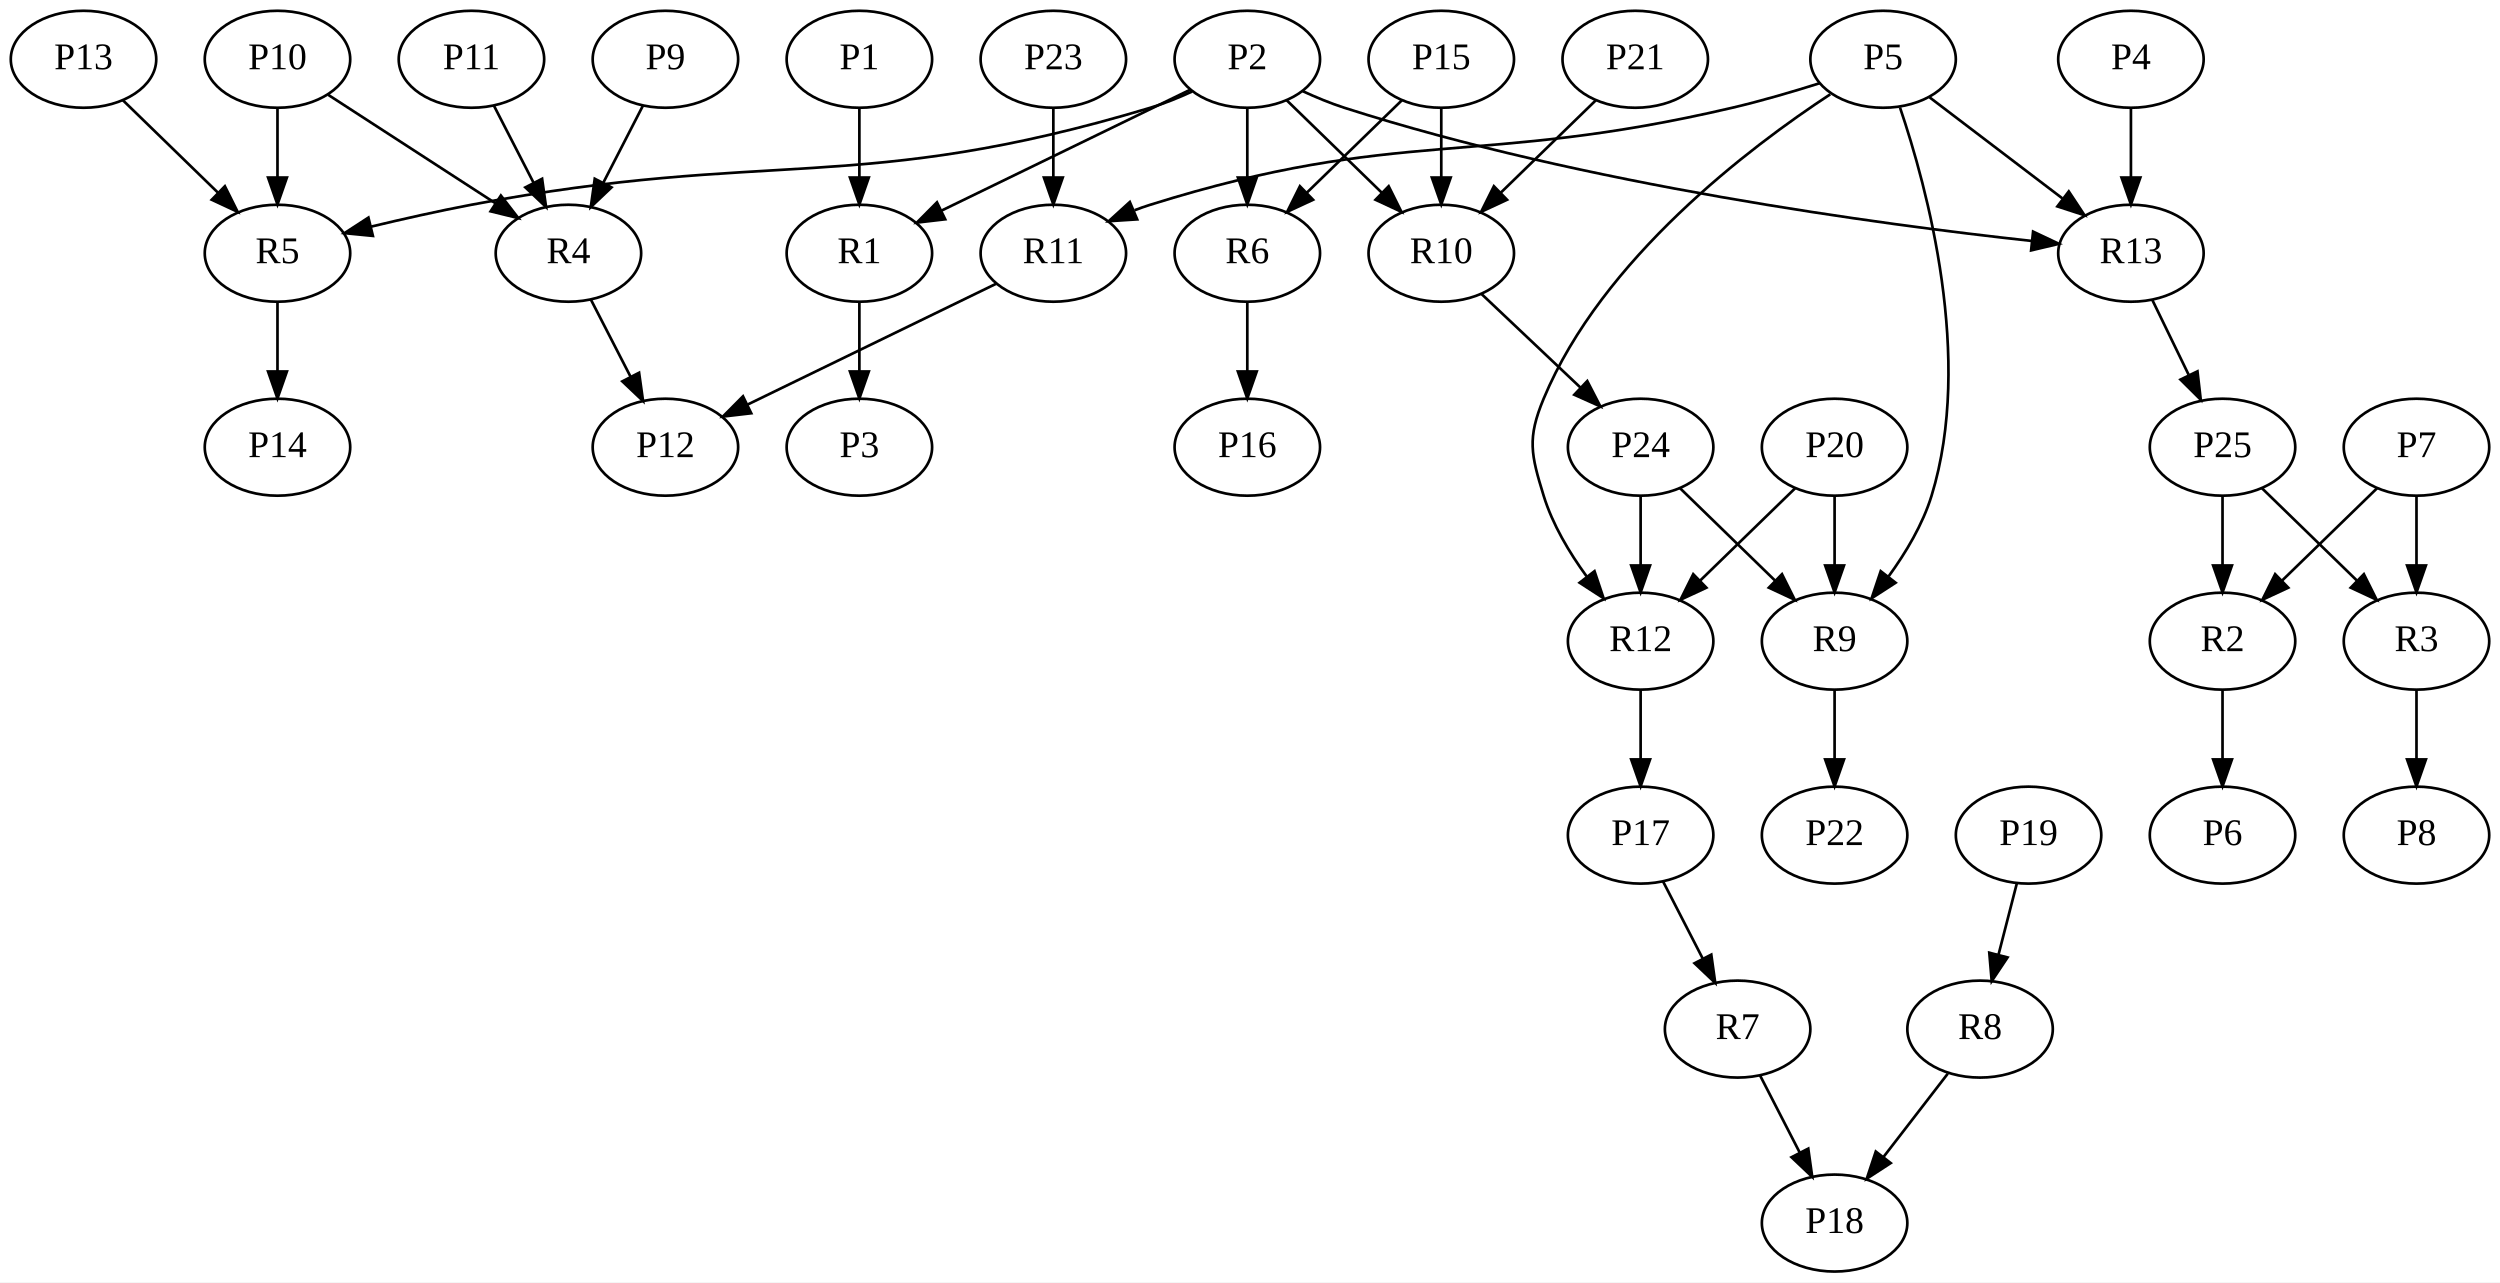
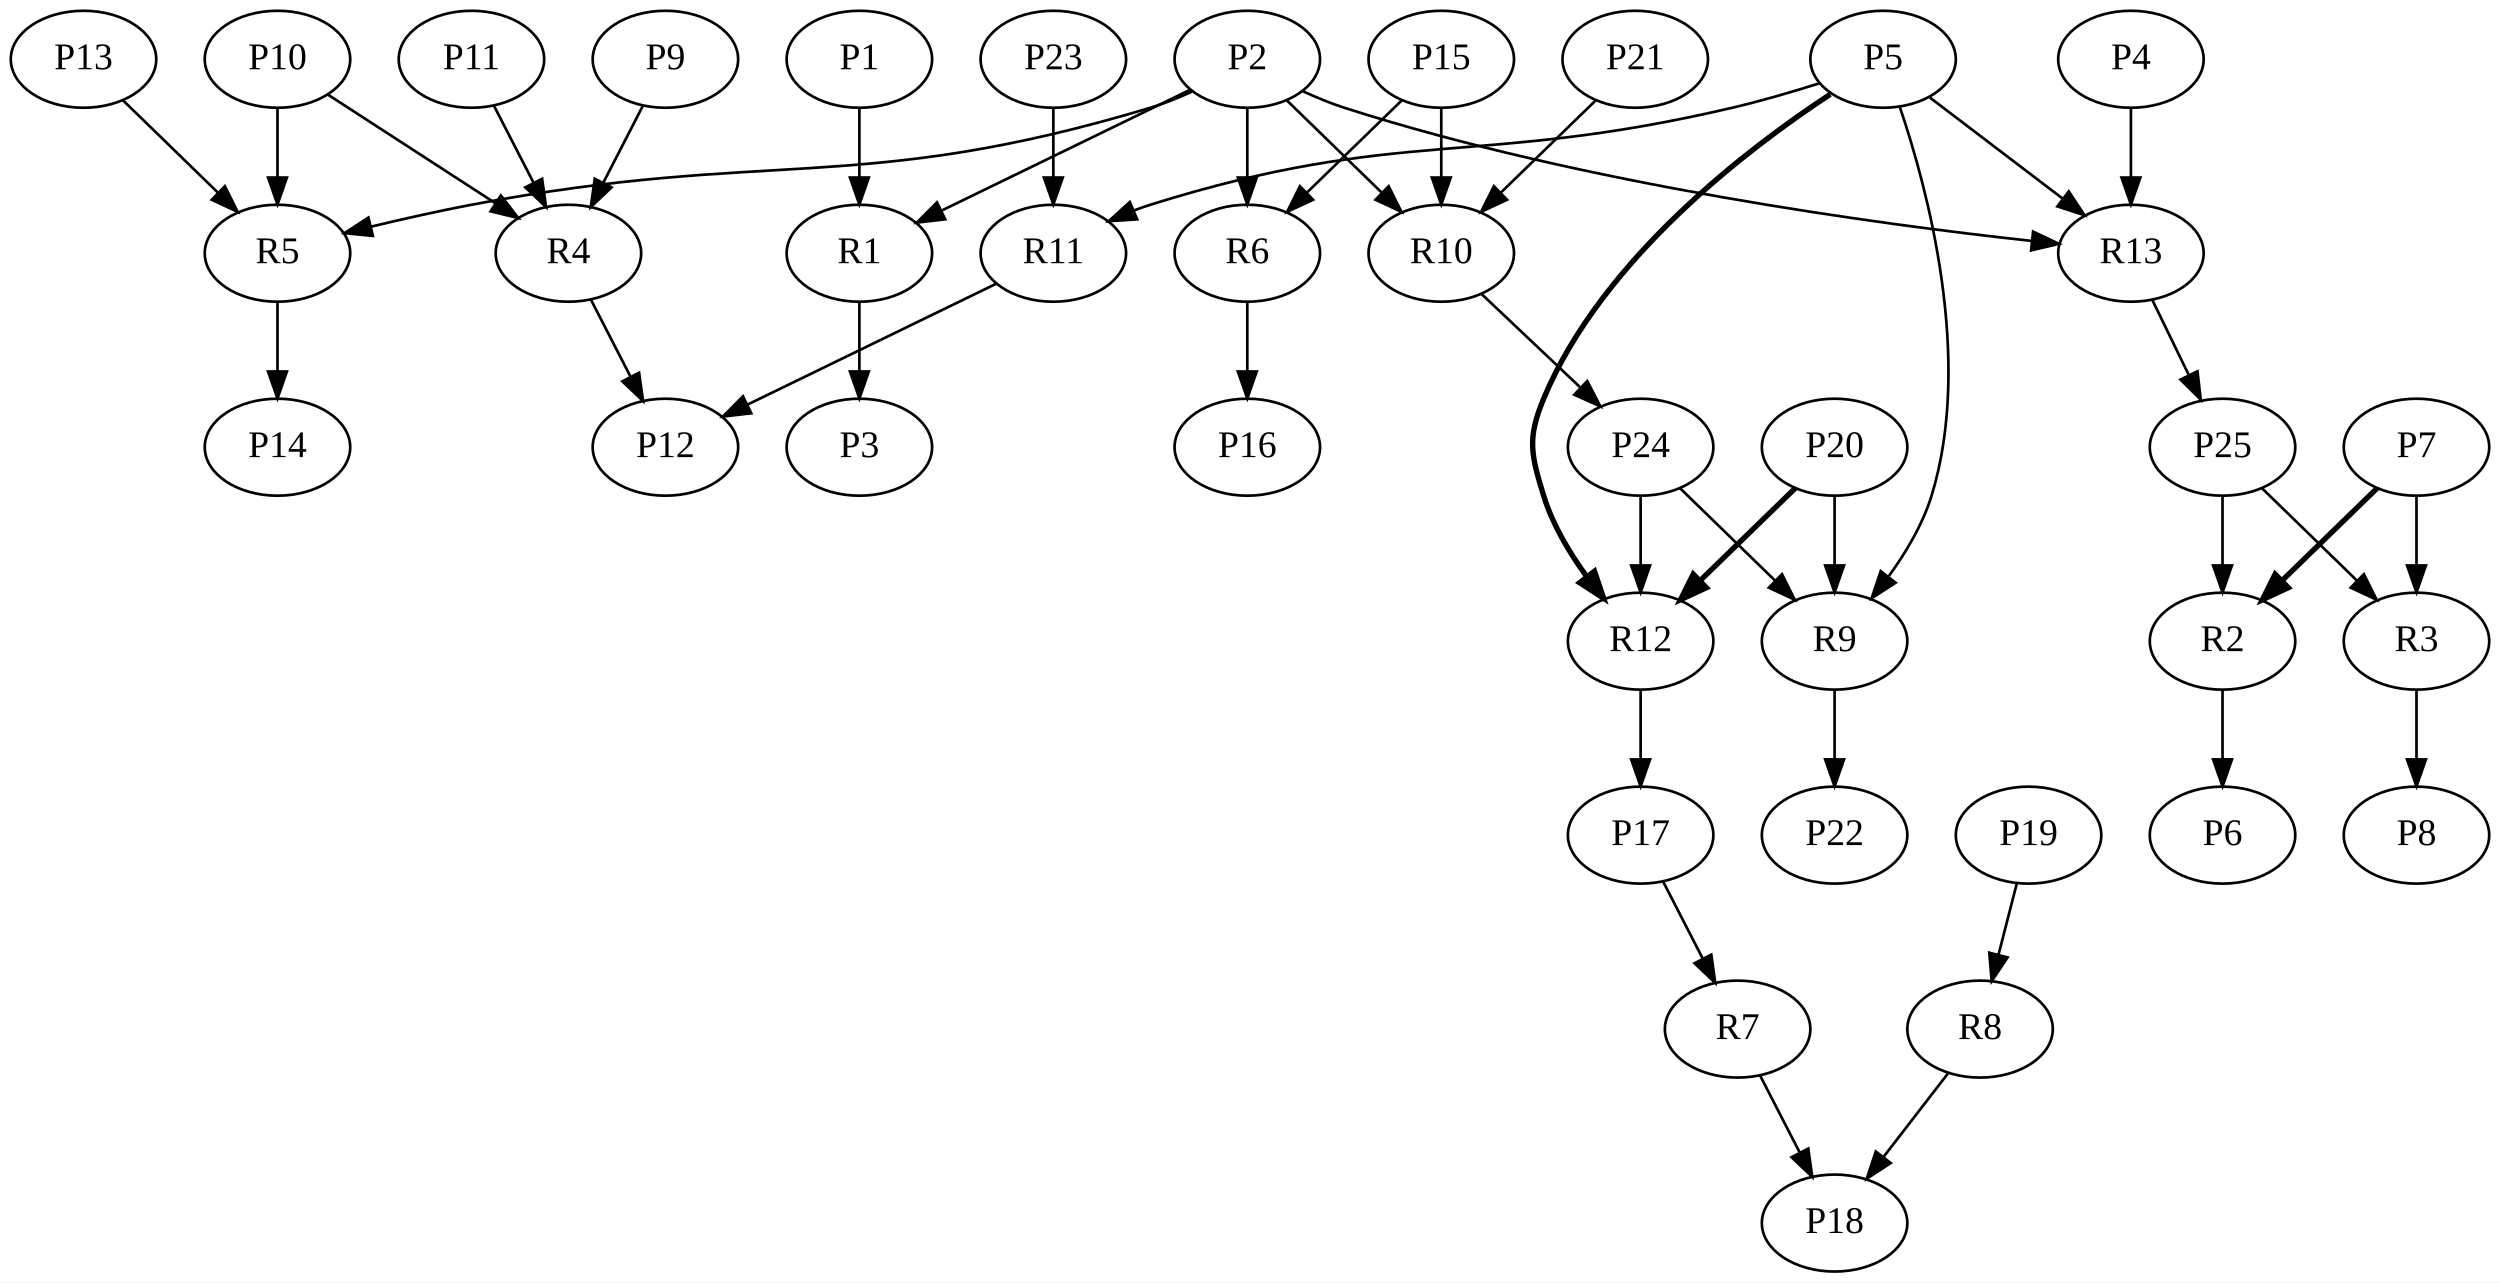
<svg xmlns="http://www.w3.org/2000/svg" width="928pt" height="476pt" viewBox="0.00 0.00 928.00 476.00">
  <g id="graph0" class="graph" transform="scale(1 1) rotate(0) translate(4 472)">
    <polygon fill="white" stroke="transparent" points="-4,4 -4,-472 924,-472 924,4 -4,4" />
    <g id="node1" class="node">
      <ellipse fill="none" stroke="black" cx="315" cy="-450" rx="27" ry="18" />
      <text text-anchor="middle" x="315" y="-446.3" font-family="Times New Roman,serif" font-size="14.00">P1</text>
    </g>
    <g id="node26" class="node">
      <ellipse fill="none" stroke="black" cx="315" cy="-378" rx="27" ry="18" />
      <text text-anchor="middle" x="315" y="-374.3" font-family="Times New Roman,serif" font-size="14.00">R1</text>
    </g>
    <g id="edge1" class="edge">
      <path fill="none" stroke="black" d="M315,-431.7C315,-423.98 315,-414.71 315,-406.11" />
      <polygon fill="black" stroke="black" points="318.5,-406.1 315,-396.1 311.5,-406.1 318.5,-406.1" />
    </g>
    <g id="node2" class="node">
      <ellipse fill="none" stroke="black" cx="459" cy="-450" rx="27" ry="18" />
      <text text-anchor="middle" x="459" y="-446.3" font-family="Times New Roman,serif" font-size="14.00">P2</text>
    </g>
    <g id="edge3" class="edge">
      <path fill="none" stroke="black" d="M437.75,-438.67C413.4,-426.83 373.28,-407.33 345.57,-393.86" />
      <polygon fill="black" stroke="black" points="346.86,-390.6 336.33,-389.37 343.8,-396.89 346.86,-390.6" />
    </g>
    <g id="node30" class="node">
      <ellipse fill="none" stroke="black" cx="99" cy="-378" rx="27" ry="18" />
      <text text-anchor="middle" x="99" y="-374.3" font-family="Times New Roman,serif" font-size="14.00">R5</text>
    </g>
    <g id="edge4" class="edge">
      <path fill="none" stroke="black" d="M438.48,-438.02C433.52,-435.73 428.16,-433.55 423,-432 314.64,-399.48 282.17,-417.02 171,-396 158.8,-393.69 145.54,-390.7 133.77,-387.88" />
      <polygon fill="black" stroke="black" points="134.42,-384.43 123.87,-385.46 132.76,-391.23 134.42,-384.43" />
    </g>
    <g id="node31" class="node">
      <ellipse fill="none" stroke="black" cx="459" cy="-378" rx="27" ry="18" />
      <text text-anchor="middle" x="459" y="-374.3" font-family="Times New Roman,serif" font-size="14.00">R6</text>
    </g>
    <g id="edge5" class="edge">
      <path fill="none" stroke="black" d="M459,-431.7C459,-423.98 459,-414.71 459,-406.11" />
      <polygon fill="black" stroke="black" points="462.5,-406.1 459,-396.1 455.5,-406.1 462.5,-406.1" />
    </g>
    <g id="node35" class="node">
      <ellipse fill="none" stroke="black" cx="531" cy="-378" rx="27" ry="18" />
      <text text-anchor="middle" x="531" y="-374.3" font-family="Times New Roman,serif" font-size="14.00">R10</text>
    </g>
    <g id="edge6" class="edge">
      <path fill="none" stroke="black" d="M473.57,-434.83C483.75,-424.94 497.52,-411.55 509.03,-400.36" />
      <polygon fill="black" stroke="black" points="511.47,-402.87 516.2,-393.38 506.59,-397.85 511.47,-402.87" />
    </g>
    <g id="node38" class="node">
      <ellipse fill="none" stroke="black" cx="787" cy="-378" rx="27" ry="18" />
      <text text-anchor="middle" x="787" y="-374.3" font-family="Times New Roman,serif" font-size="14.00">R13</text>
    </g>
    <g id="edge7" class="edge">
      <path fill="none" stroke="black" d="M479.56,-438.16C484.52,-435.87 489.87,-433.65 495,-432 584.19,-403.4 693.95,-388.69 750.09,-382.57" />
      <polygon fill="black" stroke="black" points="750.68,-386.03 760.26,-381.49 749.95,-379.06 750.68,-386.03" />
    </g>
    <g id="node3" class="node">
      <ellipse fill="none" stroke="black" cx="315" cy="-306" rx="27" ry="18" />
      <text text-anchor="middle" x="315" y="-302.3" font-family="Times New Roman,serif" font-size="14.00">P3</text>
    </g>
    <g id="node4" class="node">
      <ellipse fill="none" stroke="black" cx="787" cy="-450" rx="27" ry="18" />
      <text text-anchor="middle" x="787" y="-446.3" font-family="Times New Roman,serif" font-size="14.00">P4</text>
    </g>
    <g id="edge43" class="edge">
      <path fill="none" stroke="black" d="M787,-431.7C787,-423.98 787,-414.71 787,-406.11" />
      <polygon fill="black" stroke="black" points="790.5,-406.1 787,-396.1 783.5,-406.1 790.5,-406.1" />
    </g>
    <g id="node5" class="node">
      <ellipse fill="none" stroke="black" cx="695" cy="-450" rx="27" ry="18" />
      <text text-anchor="middle" x="695" y="-446.3" font-family="Times New Roman,serif" font-size="14.00">P5</text>
    </g>
    <g id="node34" class="node">
      <ellipse fill="none" stroke="black" cx="677" cy="-234" rx="27" ry="18" />
      <text text-anchor="middle" x="677" y="-230.3" font-family="Times New Roman,serif" font-size="14.00">R9</text>
    </g>
    <g id="edge28" class="edge">
      <path fill="none" stroke="black" d="M701.26,-432.13C711.37,-402.35 728.62,-338.81 713,-288 709.71,-277.31 703.46,-266.85 697.07,-258.08" />
      <polygon fill="black" stroke="black" points="699.65,-255.69 690.75,-249.93 694.12,-259.98 699.65,-255.69" />
    </g>
    <g id="node36" class="node">
      <ellipse fill="none" stroke="black" cx="387" cy="-378" rx="27" ry="18" />
      <text text-anchor="middle" x="387" y="-374.3" font-family="Times New Roman,serif" font-size="14.00">R11</text>
    </g>
    <g id="edge29" class="edge">
      <path fill="none" stroke="black" d="M671.48,-441.12C661.54,-437.98 649.78,-434.52 639,-432 544.24,-409.82 515.89,-425.06 423,-396 421.07,-395.4 419.11,-394.71 417.16,-393.96" />
      <polygon fill="black" stroke="black" points="418.12,-390.57 407.55,-389.89 415.39,-397.02 418.12,-390.57" />
    </g>
    <g id="node37" class="node">
      <ellipse fill="none" stroke="black" cx="605" cy="-234" rx="27" ry="18" />
      <text text-anchor="middle" x="605" y="-230.3" font-family="Times New Roman,serif" font-size="14.00">R12</text>
    </g>
    <g id="edge30" class="edge">
-       <path fill="none" stroke="black" d="M675.4,-437C645.75,-417.56 590.68,-376.05 569,-324 562.85,-309.23 564.3,-303.29 569,-288 572.29,-277.31 578.54,-266.85 584.93,-258.08" />
-       <polygon fill="black" stroke="black" points="587.88,-259.98 591.25,-249.93 582.35,-255.69 587.88,-259.98" />
+       <path fill="none" stroke="black" stroke-width="2" d="M675.4,-437C645.75,-417.56 590.68,-376.05 569,-324 562.85,-309.23 564.3,-303.29 569,-288 572.29,-277.31 578.54,-266.85 584.93,-258.08" />
+       <polygon fill="black" stroke="black" stroke-width="2" points="587.88,-259.98 591.25,-249.93 582.35,-255.69 587.88,-259.98" />
    </g>
    <g id="edge31" class="edge">
      <path fill="none" stroke="black" d="M712.3,-435.83C726.18,-425.27 745.86,-410.3 761.54,-398.37" />
      <polygon fill="black" stroke="black" points="763.93,-400.95 769.77,-392.11 759.7,-395.38 763.93,-400.95" />
    </g>
    <g id="node6" class="node">
      <ellipse fill="none" stroke="black" cx="821" cy="-162" rx="27" ry="18" />
      <text text-anchor="middle" x="821" y="-158.3" font-family="Times New Roman,serif" font-size="14.00">P6</text>
    </g>
    <g id="node7" class="node">
      <ellipse fill="none" stroke="black" cx="893" cy="-306" rx="27" ry="18" />
      <text text-anchor="middle" x="893" y="-302.3" font-family="Times New Roman,serif" font-size="14.00">P7</text>
    </g>
    <g id="node27" class="node">
      <ellipse fill="none" stroke="black" cx="821" cy="-234" rx="27" ry="18" />
      <text text-anchor="middle" x="821" y="-230.3" font-family="Times New Roman,serif" font-size="14.00">R2</text>
    </g>
    <g id="edge11" class="edge">
-       <path fill="none" stroke="black" d="M878.43,-290.83C868.25,-280.94 854.48,-267.55 842.97,-256.36" />
-       <polygon fill="black" stroke="black" points="845.41,-253.85 835.8,-249.38 840.53,-258.87 845.41,-253.85" />
+       <path fill="none" stroke="black" stroke-width="2" d="M878.43,-290.83C868.25,-280.94 854.48,-267.55 842.97,-256.36" />
+       <polygon fill="black" stroke="black" stroke-width="2" points="845.41,-253.85 835.8,-249.38 840.53,-258.87 845.41,-253.85" />
    </g>
    <g id="node28" class="node">
      <ellipse fill="none" stroke="black" cx="893" cy="-234" rx="27" ry="18" />
      <text text-anchor="middle" x="893" y="-230.3" font-family="Times New Roman,serif" font-size="14.00">R3</text>
    </g>
    <g id="edge12" class="edge">
      <path fill="none" stroke="black" d="M893,-287.7C893,-279.98 893,-270.71 893,-262.11" />
      <polygon fill="black" stroke="black" points="896.5,-262.1 893,-252.1 889.5,-262.1 896.5,-262.1" />
    </g>
    <g id="node8" class="node">
      <ellipse fill="none" stroke="black" cx="893" cy="-162" rx="27" ry="18" />
      <text text-anchor="middle" x="893" y="-158.3" font-family="Times New Roman,serif" font-size="14.00">P8</text>
    </g>
    <g id="node9" class="node">
      <ellipse fill="none" stroke="black" cx="243" cy="-450" rx="27" ry="18" />
      <text text-anchor="middle" x="243" y="-446.3" font-family="Times New Roman,serif" font-size="14.00">P9</text>
    </g>
    <g id="node29" class="node">
      <ellipse fill="none" stroke="black" cx="207" cy="-378" rx="27" ry="18" />
      <text text-anchor="middle" x="207" y="-374.3" font-family="Times New Roman,serif" font-size="14.00">R4</text>
    </g>
    <g id="edge18" class="edge">
      <path fill="none" stroke="black" d="M234.65,-432.76C230.29,-424.28 224.85,-413.71 219.96,-404.2" />
      <polygon fill="black" stroke="black" points="222.99,-402.44 215.3,-395.15 216.77,-405.64 222.99,-402.44" />
    </g>
    <g id="node10" class="node">
      <ellipse fill="none" stroke="black" cx="99" cy="-450" rx="27" ry="18" />
      <text text-anchor="middle" x="99" y="-446.3" font-family="Times New Roman,serif" font-size="14.00">P10</text>
    </g>
    <g id="edge14" class="edge">
      <path fill="none" stroke="black" d="M117.81,-436.81C135,-425.67 160.62,-409.06 179.99,-396.5" />
      <polygon fill="black" stroke="black" points="181.92,-399.43 188.4,-391.05 178.11,-393.56 181.92,-399.43" />
    </g>
    <g id="edge15" class="edge">
      <path fill="none" stroke="black" d="M99,-431.7C99,-423.98 99,-414.71 99,-406.11" />
      <polygon fill="black" stroke="black" points="102.5,-406.1 99,-396.1 95.5,-406.1 102.5,-406.1" />
    </g>
    <g id="node11" class="node">
      <ellipse fill="none" stroke="black" cx="171" cy="-450" rx="27" ry="18" />
      <text text-anchor="middle" x="171" y="-446.3" font-family="Times New Roman,serif" font-size="14.00">P11</text>
    </g>
    <g id="edge17" class="edge">
      <path fill="none" stroke="black" d="M179.35,-432.76C183.71,-424.28 189.15,-413.71 194.04,-404.2" />
      <polygon fill="black" stroke="black" points="197.23,-405.64 198.7,-395.15 191.01,-402.44 197.23,-405.64" />
    </g>
    <g id="node12" class="node">
      <ellipse fill="none" stroke="black" cx="243" cy="-306" rx="27" ry="18" />
      <text text-anchor="middle" x="243" y="-302.3" font-family="Times New Roman,serif" font-size="14.00">P12</text>
    </g>
    <g id="node13" class="node">
      <ellipse fill="none" stroke="black" cx="27" cy="-450" rx="27" ry="18" />
      <text text-anchor="middle" x="27" y="-446.3" font-family="Times New Roman,serif" font-size="14.00">P13</text>
    </g>
    <g id="edge19" class="edge">
      <path fill="none" stroke="black" d="M41.57,-434.83C51.75,-424.94 65.52,-411.55 77.03,-400.36" />
      <polygon fill="black" stroke="black" points="79.47,-402.87 84.2,-393.38 74.59,-397.85 79.47,-402.87" />
    </g>
    <g id="node14" class="node">
      <ellipse fill="none" stroke="black" cx="99" cy="-306" rx="27" ry="18" />
      <text text-anchor="middle" x="99" y="-302.3" font-family="Times New Roman,serif" font-size="14.00">P14</text>
    </g>
    <g id="node15" class="node">
      <ellipse fill="none" stroke="black" cx="531" cy="-450" rx="27" ry="18" />
      <text text-anchor="middle" x="531" y="-446.3" font-family="Times New Roman,serif" font-size="14.00">P15</text>
    </g>
    <g id="edge22" class="edge">
      <path fill="none" stroke="black" d="M516.43,-434.83C506.25,-424.94 492.48,-411.55 480.97,-400.36" />
      <polygon fill="black" stroke="black" points="483.41,-397.85 473.8,-393.38 478.53,-402.87 483.41,-397.85" />
    </g>
    <g id="edge23" class="edge">
      <path fill="none" stroke="black" d="M531,-431.7C531,-423.98 531,-414.71 531,-406.11" />
      <polygon fill="black" stroke="black" points="534.5,-406.1 531,-396.1 527.5,-406.1 534.5,-406.1" />
    </g>
    <g id="node16" class="node">
      <ellipse fill="none" stroke="black" cx="459" cy="-306" rx="27" ry="18" />
      <text text-anchor="middle" x="459" y="-302.3" font-family="Times New Roman,serif" font-size="14.00">P16</text>
    </g>
    <g id="node17" class="node">
      <ellipse fill="none" stroke="black" cx="605" cy="-162" rx="27" ry="18" />
      <text text-anchor="middle" x="605" y="-158.3" font-family="Times New Roman,serif" font-size="14.00">P17</text>
    </g>
    <g id="node32" class="node">
      <ellipse fill="none" stroke="black" cx="641" cy="-90" rx="27" ry="18" />
      <text text-anchor="middle" x="641" y="-86.3" font-family="Times New Roman,serif" font-size="14.00">R7</text>
    </g>
    <g id="edge24" class="edge">
      <path fill="none" stroke="black" d="M613.35,-144.76C617.71,-136.28 623.15,-125.71 628.04,-116.2" />
      <polygon fill="black" stroke="black" points="631.23,-117.64 632.7,-107.15 625.01,-114.44 631.23,-117.64" />
    </g>
    <g id="node18" class="node">
      <ellipse fill="none" stroke="black" cx="677" cy="-18" rx="27" ry="18" />
      <text text-anchor="middle" x="677" y="-14.3" font-family="Times New Roman,serif" font-size="14.00">P18</text>
    </g>
    <g id="node19" class="node">
      <ellipse fill="none" stroke="black" cx="749" cy="-162" rx="27" ry="18" />
      <text text-anchor="middle" x="749" y="-158.3" font-family="Times New Roman,serif" font-size="14.00">P19</text>
    </g>
    <g id="node33" class="node">
      <ellipse fill="none" stroke="black" cx="731" cy="-90" rx="27" ry="18" />
      <text text-anchor="middle" x="731" y="-86.3" font-family="Times New Roman,serif" font-size="14.00">R8</text>
    </g>
    <g id="edge26" class="edge">
      <path fill="none" stroke="black" d="M744.64,-144.05C742.61,-136.14 740.14,-126.54 737.86,-117.69" />
      <polygon fill="black" stroke="black" points="741.2,-116.6 735.32,-107.79 734.42,-118.35 741.2,-116.6" />
    </g>
    <g id="node20" class="node">
      <ellipse fill="none" stroke="black" cx="677" cy="-306" rx="27" ry="18" />
      <text text-anchor="middle" x="677" y="-302.3" font-family="Times New Roman,serif" font-size="14.00">P20</text>
    </g>
    <g id="edge35" class="edge">
      <path fill="none" stroke="black" d="M677,-287.7C677,-279.98 677,-270.71 677,-262.11" />
      <polygon fill="black" stroke="black" points="680.5,-262.1 677,-252.1 673.5,-262.1 680.5,-262.1" />
    </g>
    <g id="edge36" class="edge">
-       <path fill="none" stroke="black" d="M662.43,-290.83C652.25,-280.94 638.48,-267.55 626.97,-256.36" />
-       <polygon fill="black" stroke="black" points="629.41,-253.85 619.8,-249.38 624.53,-258.87 629.41,-253.85" />
+       <path fill="none" stroke="black" stroke-width="2" d="M662.43,-290.83C652.25,-280.94 638.48,-267.55 626.97,-256.36" />
+       <polygon fill="black" stroke="black" stroke-width="2" points="629.41,-253.85 619.8,-249.38 624.53,-258.87 629.41,-253.85" />
    </g>
    <g id="node21" class="node">
      <ellipse fill="none" stroke="black" cx="603" cy="-450" rx="27" ry="18" />
      <text text-anchor="middle" x="603" y="-446.3" font-family="Times New Roman,serif" font-size="14.00">P21</text>
    </g>
    <g id="edge37" class="edge">
      <path fill="none" stroke="black" d="M588.43,-434.83C578.25,-424.94 564.48,-411.55 552.97,-400.36" />
      <polygon fill="black" stroke="black" points="555.41,-397.85 545.8,-393.38 550.53,-402.87 555.41,-397.85" />
    </g>
    <g id="node22" class="node">
      <ellipse fill="none" stroke="black" cx="677" cy="-162" rx="27" ry="18" />
      <text text-anchor="middle" x="677" y="-158.3" font-family="Times New Roman,serif" font-size="14.00">P22</text>
    </g>
    <g id="node23" class="node">
      <ellipse fill="none" stroke="black" cx="387" cy="-450" rx="27" ry="18" />
      <text text-anchor="middle" x="387" y="-446.3" font-family="Times New Roman,serif" font-size="14.00">P23</text>
    </g>
    <g id="edge40" class="edge">
      <path fill="none" stroke="black" d="M387,-431.7C387,-423.98 387,-414.71 387,-406.11" />
      <polygon fill="black" stroke="black" points="390.5,-406.1 387,-396.1 383.5,-406.1 390.5,-406.1" />
    </g>
    <g id="node24" class="node">
      <ellipse fill="none" stroke="black" cx="605" cy="-306" rx="27" ry="18" />
      <text text-anchor="middle" x="605" y="-302.3" font-family="Times New Roman,serif" font-size="14.00">P24</text>
    </g>
    <g id="edge33" class="edge">
      <path fill="none" stroke="black" d="M619.57,-290.83C629.75,-280.94 643.52,-267.55 655.03,-256.36" />
      <polygon fill="black" stroke="black" points="657.47,-258.87 662.2,-249.38 652.59,-253.85 657.47,-258.87" />
    </g>
    <g id="edge34" class="edge">
      <path fill="none" stroke="black" d="M605,-287.7C605,-279.98 605,-270.71 605,-262.11" />
      <polygon fill="black" stroke="black" points="608.5,-262.1 605,-252.1 601.5,-262.1 608.5,-262.1" />
    </g>
    <g id="node25" class="node">
      <ellipse fill="none" stroke="black" cx="821" cy="-306" rx="27" ry="18" />
      <text text-anchor="middle" x="821" y="-302.3" font-family="Times New Roman,serif" font-size="14.00">P25</text>
    </g>
    <g id="edge8" class="edge">
      <path fill="none" stroke="black" d="M821,-287.7C821,-279.98 821,-270.71 821,-262.11" />
      <polygon fill="black" stroke="black" points="824.5,-262.1 821,-252.1 817.5,-262.1 824.5,-262.1" />
    </g>
    <g id="edge9" class="edge">
      <path fill="none" stroke="black" d="M835.57,-290.83C845.75,-280.94 859.52,-267.55 871.03,-256.36" />
      <polygon fill="black" stroke="black" points="873.47,-258.87 878.2,-249.38 868.59,-253.85 873.47,-258.87" />
    </g>
    <g id="edge2" class="edge">
      <path fill="none" stroke="black" d="M315,-359.7C315,-351.98 315,-342.71 315,-334.11" />
      <polygon fill="black" stroke="black" points="318.5,-334.1 315,-324.1 311.5,-334.1 318.5,-334.1" />
    </g>
    <g id="edge10" class="edge">
      <path fill="none" stroke="black" d="M821,-215.7C821,-207.98 821,-198.71 821,-190.11" />
      <polygon fill="black" stroke="black" points="824.5,-190.1 821,-180.1 817.5,-190.1 824.5,-190.1" />
    </g>
    <g id="edge13" class="edge">
      <path fill="none" stroke="black" d="M893,-215.7C893,-207.98 893,-198.71 893,-190.11" />
      <polygon fill="black" stroke="black" points="896.5,-190.1 893,-180.1 889.5,-190.1 896.5,-190.1" />
    </g>
    <g id="edge16" class="edge">
      <path fill="none" stroke="black" d="M215.35,-360.76C219.71,-352.28 225.15,-341.71 230.04,-332.2" />
      <polygon fill="black" stroke="black" points="233.23,-333.64 234.7,-323.15 227.01,-330.44 233.23,-333.64" />
    </g>
    <g id="edge20" class="edge">
      <path fill="none" stroke="black" d="M99,-359.7C99,-351.98 99,-342.71 99,-334.11" />
      <polygon fill="black" stroke="black" points="102.5,-334.1 99,-324.1 95.5,-334.1 102.5,-334.1" />
    </g>
    <g id="edge21" class="edge">
      <path fill="none" stroke="black" d="M459,-359.7C459,-351.98 459,-342.71 459,-334.11" />
      <polygon fill="black" stroke="black" points="462.5,-334.1 459,-324.1 455.5,-334.1 462.5,-334.1" />
    </g>
    <g id="edge25" class="edge">
      <path fill="none" stroke="black" d="M649.35,-72.76C653.71,-64.28 659.15,-53.71 664.04,-44.2" />
      <polygon fill="black" stroke="black" points="667.23,-45.64 668.7,-35.15 661.01,-42.44 667.23,-45.64" />
    </g>
    <g id="edge27" class="edge">
      <path fill="none" stroke="black" d="M719.02,-73.46C712.02,-64.4 703.06,-52.79 695.21,-42.61" />
      <polygon fill="black" stroke="black" points="697.83,-40.27 688.95,-34.49 692.29,-44.55 697.83,-40.27" />
    </g>
    <g id="edge32" class="edge">
      <path fill="none" stroke="black" d="M677,-215.7C677,-207.98 677,-198.71 677,-190.11" />
      <polygon fill="black" stroke="black" points="680.5,-190.1 677,-180.1 673.5,-190.1 680.5,-190.1" />
    </g>
    <g id="edge38" class="edge">
      <path fill="none" stroke="black" d="M545.98,-362.83C556.51,-352.87 570.78,-339.37 582.66,-328.14" />
      <polygon fill="black" stroke="black" points="585.19,-330.56 590.05,-321.14 580.38,-325.47 585.19,-330.56" />
    </g>
    <g id="edge39" class="edge">
      <path fill="none" stroke="black" d="M365.75,-366.67C341.4,-354.83 301.28,-335.33 273.57,-321.86" />
      <polygon fill="black" stroke="black" points="274.86,-318.6 264.33,-317.37 271.8,-324.89 274.86,-318.6" />
    </g>
    <g id="edge41" class="edge">
      <path fill="none" stroke="black" d="M605,-215.7C605,-207.98 605,-198.71 605,-190.11" />
      <polygon fill="black" stroke="black" points="608.5,-190.1 605,-180.1 601.5,-190.1 608.5,-190.1" />
    </g>
    <g id="edge42" class="edge">
      <path fill="none" stroke="black" d="M794.89,-360.76C798.9,-352.49 803.89,-342.23 808.42,-332.9" />
      <polygon fill="black" stroke="black" points="811.7,-334.16 812.92,-323.63 805.4,-331.1 811.7,-334.16" />
    </g>
  </g>
</svg>
